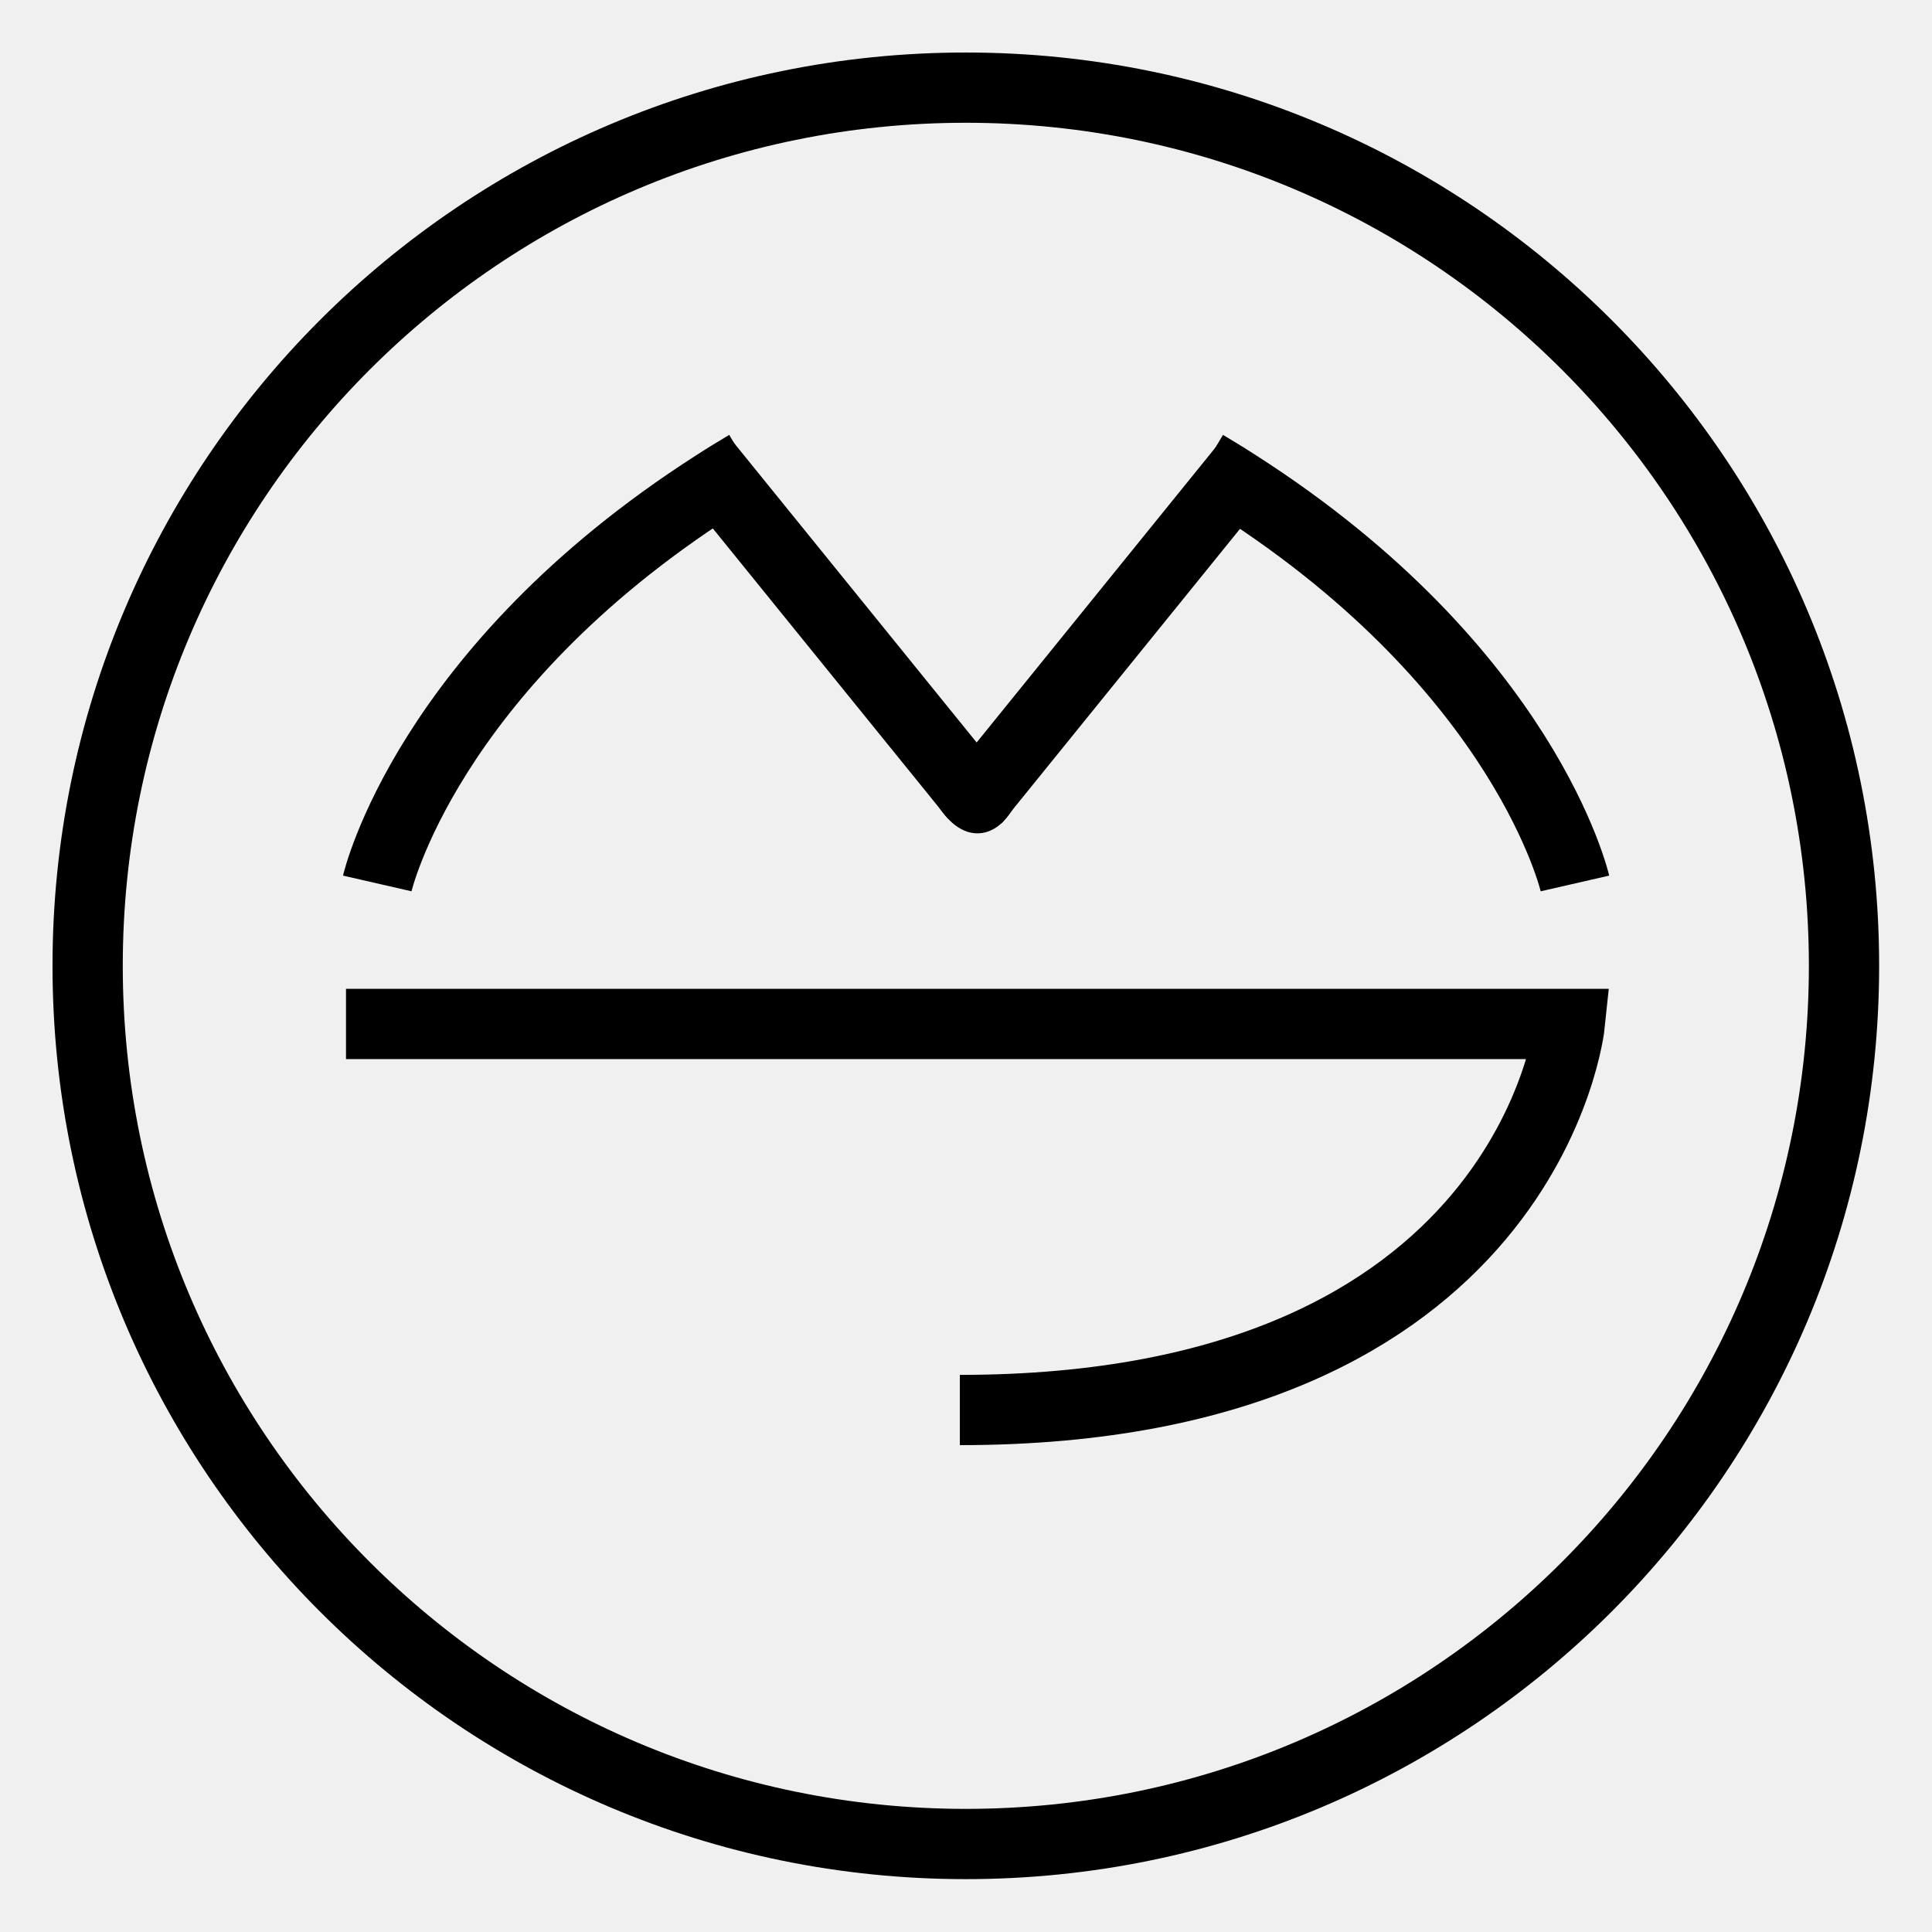
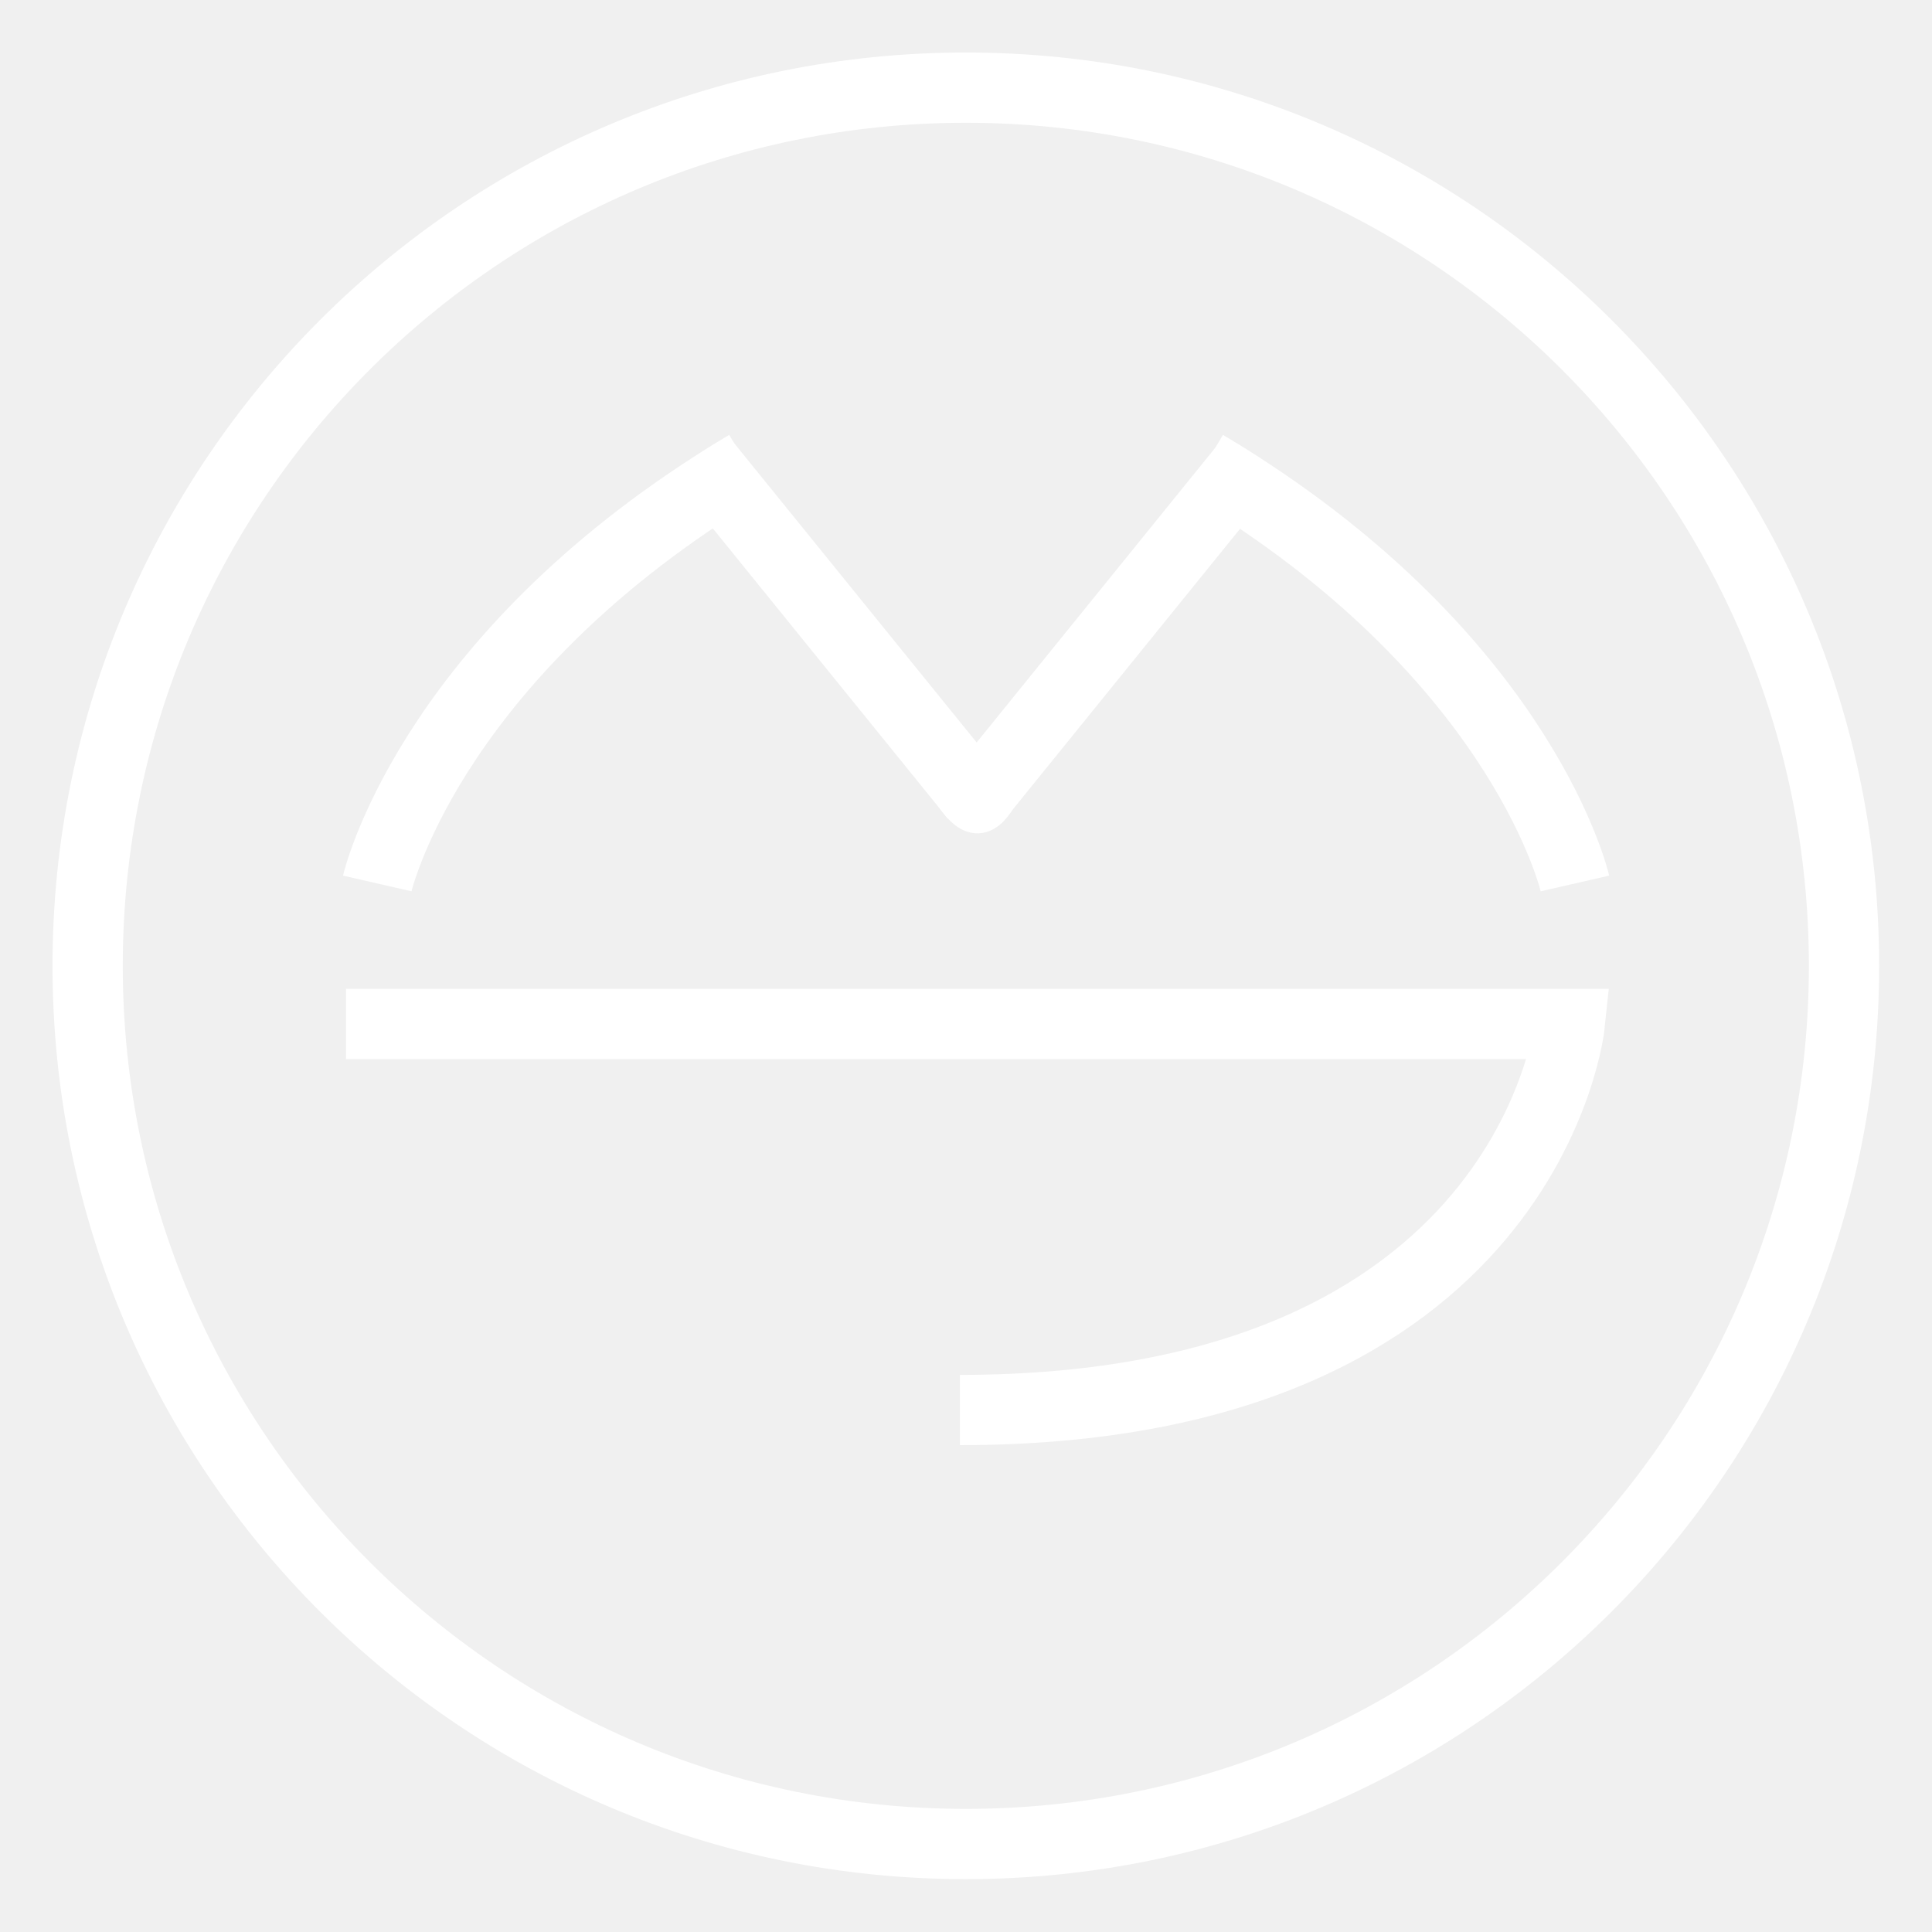
<svg xmlns="http://www.w3.org/2000/svg" version="1.0" id="Calque_1" x="0px" y="0px" viewBox="0 0 1100 1100" enable-background="new 0 0 1100 1100" xml:space="preserve">
-   <circle fill="none" stroke="#000" stroke-width="40" stroke-miterlimit="10" cx="549.9" cy="549.9" r="500" />
-   <path fill="none" stroke="#000" stroke-width="18" stroke-miterlimit="10" d="M527.5,422.7c0,0,29.3,96,53.8,0.4" />
-   <path fill="none" stroke="#000" stroke-width="40" stroke-miterlimit="10" d="M214.8,503c0,0,27.8-121.4,192-226.7  c6-3.9,12.2-7.7,18.6-11.5" />
-   <path fill="none" stroke="#000" stroke-width="40" stroke-miterlimit="10" d="M555,453.2C400.5,262.5,400.5,262.5,400.5,262.5" />
-   <path fill="none" stroke="#000" stroke-width="40" stroke-miterlimit="10" d="M197,583h696.8c0,0-22.6,219.8-347.3,219.8" />
-   <path fill="none" stroke="#000" stroke-width="40" stroke-miterlimit="10" d="M896.7,503c0,0-27.8-121.4-192-226.7  c-6-3.9-12.2-7.7-18.6-11.5" />
-   <path fill="none" stroke="#000" stroke-width="40" stroke-miterlimit="10" d="M554.7,456.2C709.5,265,709.5,265,709.5,265" />
+   <circle fill="none" stroke="#FFF" stroke-width="40" stroke-miterlimit="10" cx="549.9" cy="549.9" r="500" />
+   <path fill="none" stroke="#FFF" stroke-width="18" stroke-miterlimit="10" d="M527.5,422.7c0,0,29.3,96,53.8,0.4" />
+   <path fill="none" stroke="#FFF" stroke-width="40" stroke-miterlimit="10" d="M214.8,503c0,0,27.8-121.4,192-226.7  c6-3.9,12.2-7.7,18.6-11.5" />
+   <path fill="none" stroke="#FFF" stroke-width="40" stroke-miterlimit="10" d="M555,453.2C400.5,262.5,400.5,262.5,400.5,262.5" />
+   <path fill="none" stroke="#FFF" stroke-width="40" stroke-miterlimit="10" d="M197,583h696.8c0,0-22.6,219.8-347.3,219.8" />
+   <path fill="none" stroke="#FFF" stroke-width="40" stroke-miterlimit="10" d="M896.7,503c0,0-27.8-121.4-192-226.7  c-6-3.9-12.2-7.7-18.6-11.5" />
+   <path fill="none" stroke="#FFF" stroke-width="40" stroke-miterlimit="10" d="M554.7,456.2C709.5,265,709.5,265,709.5,265" />
</svg>
